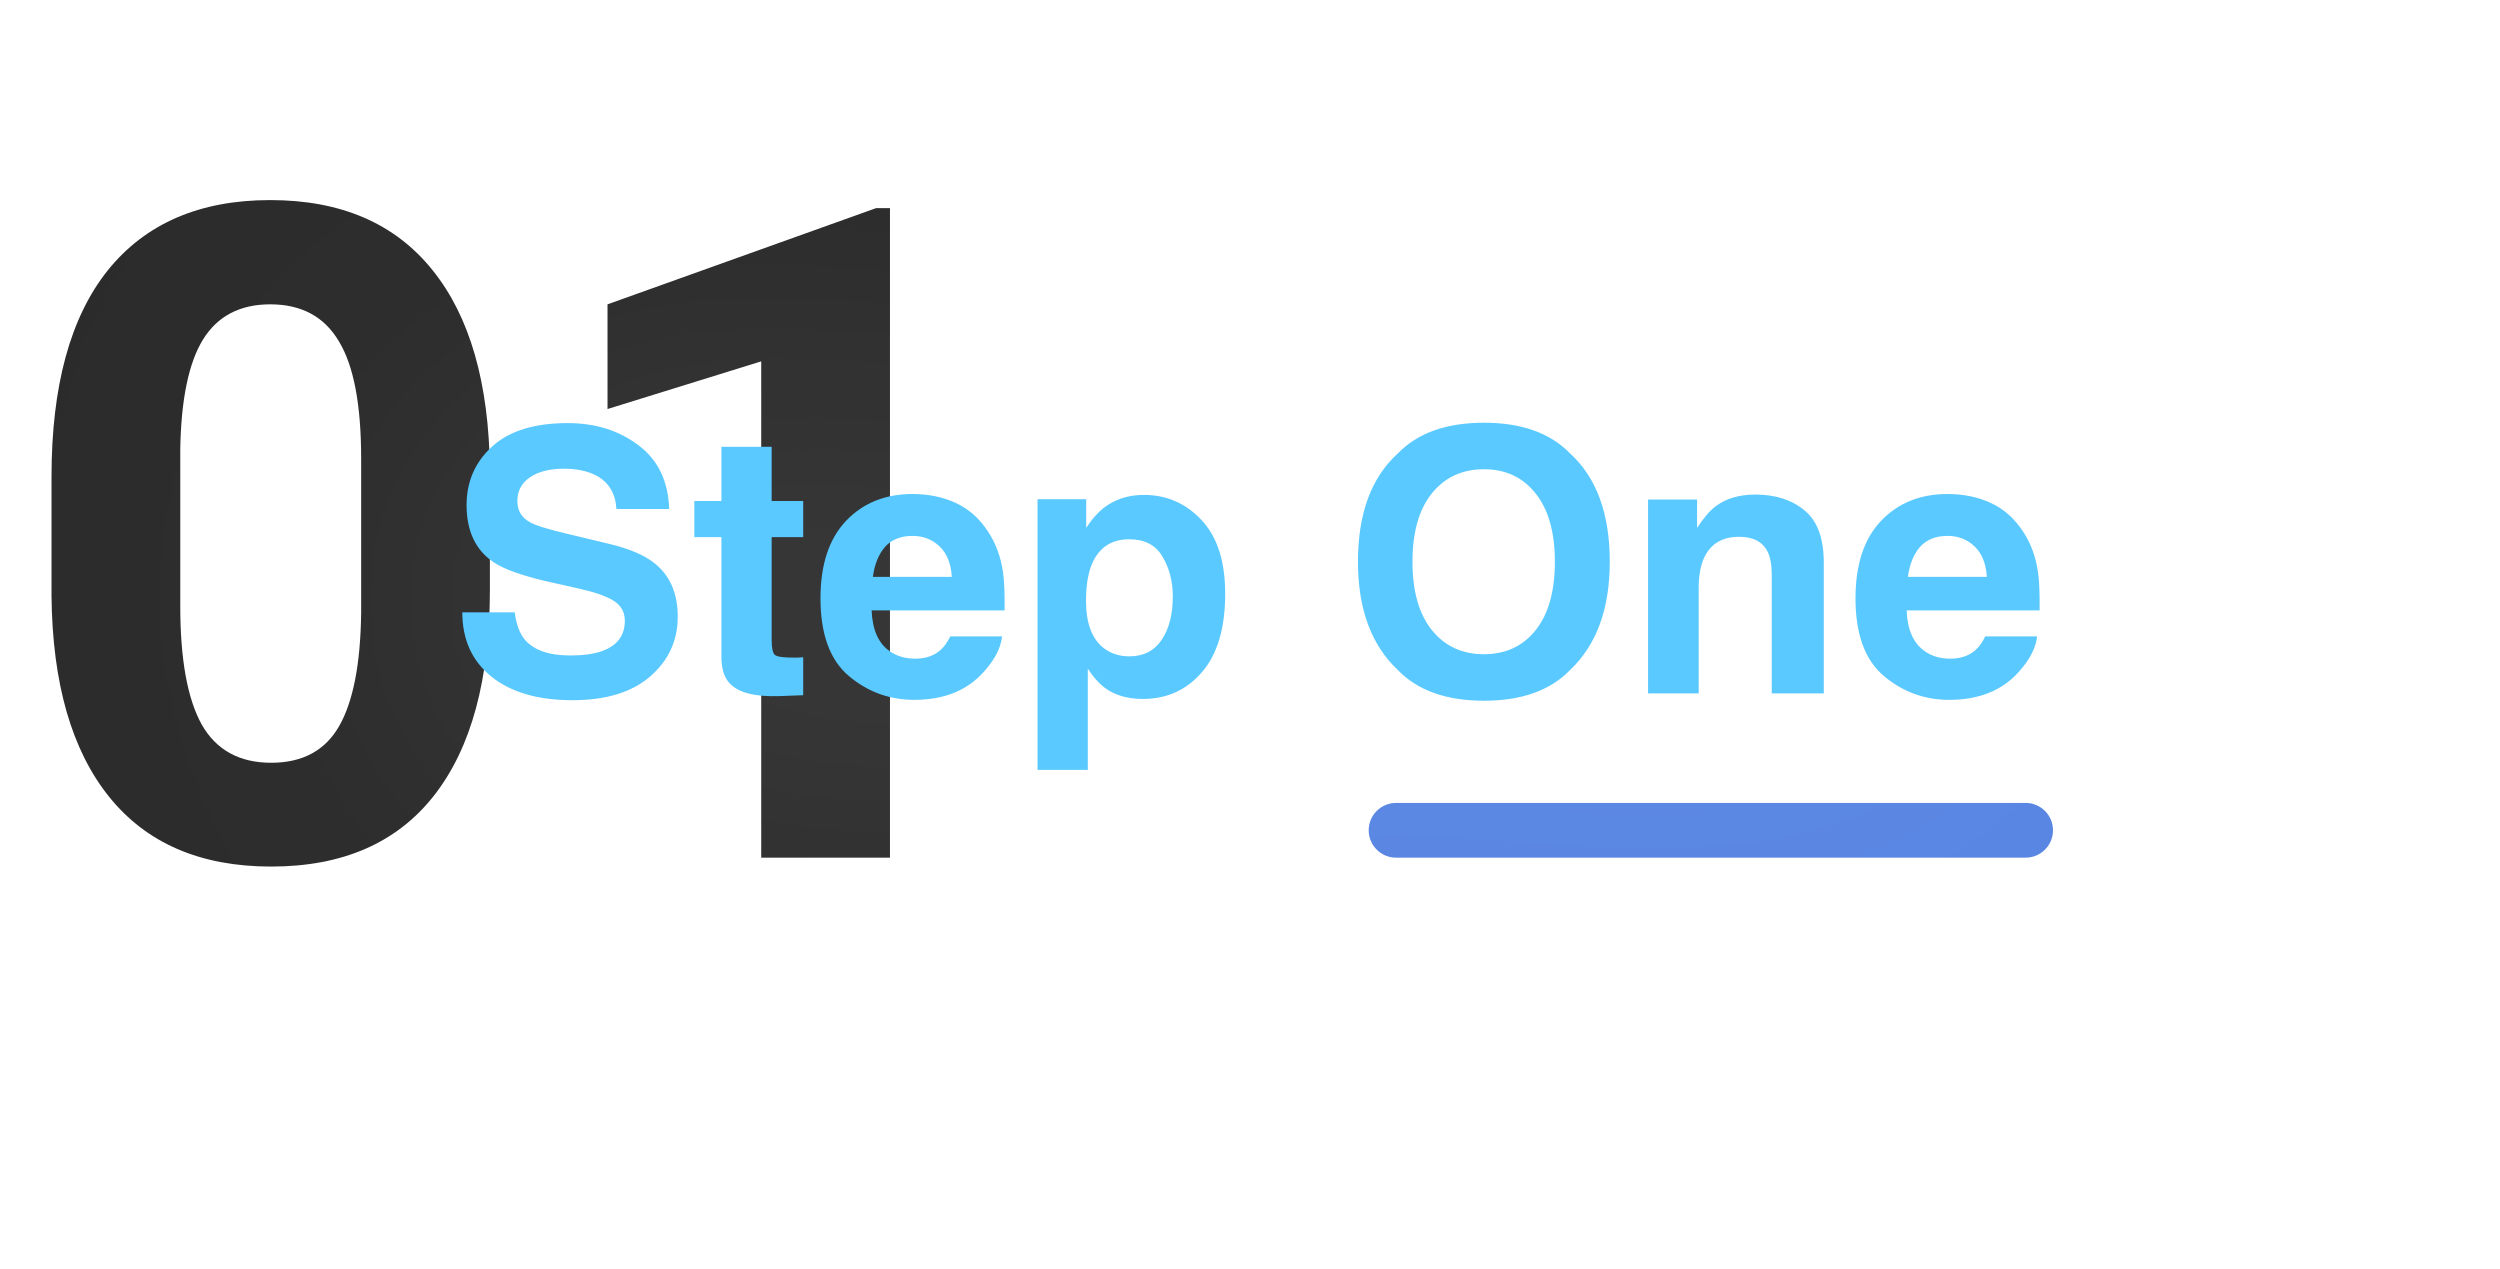
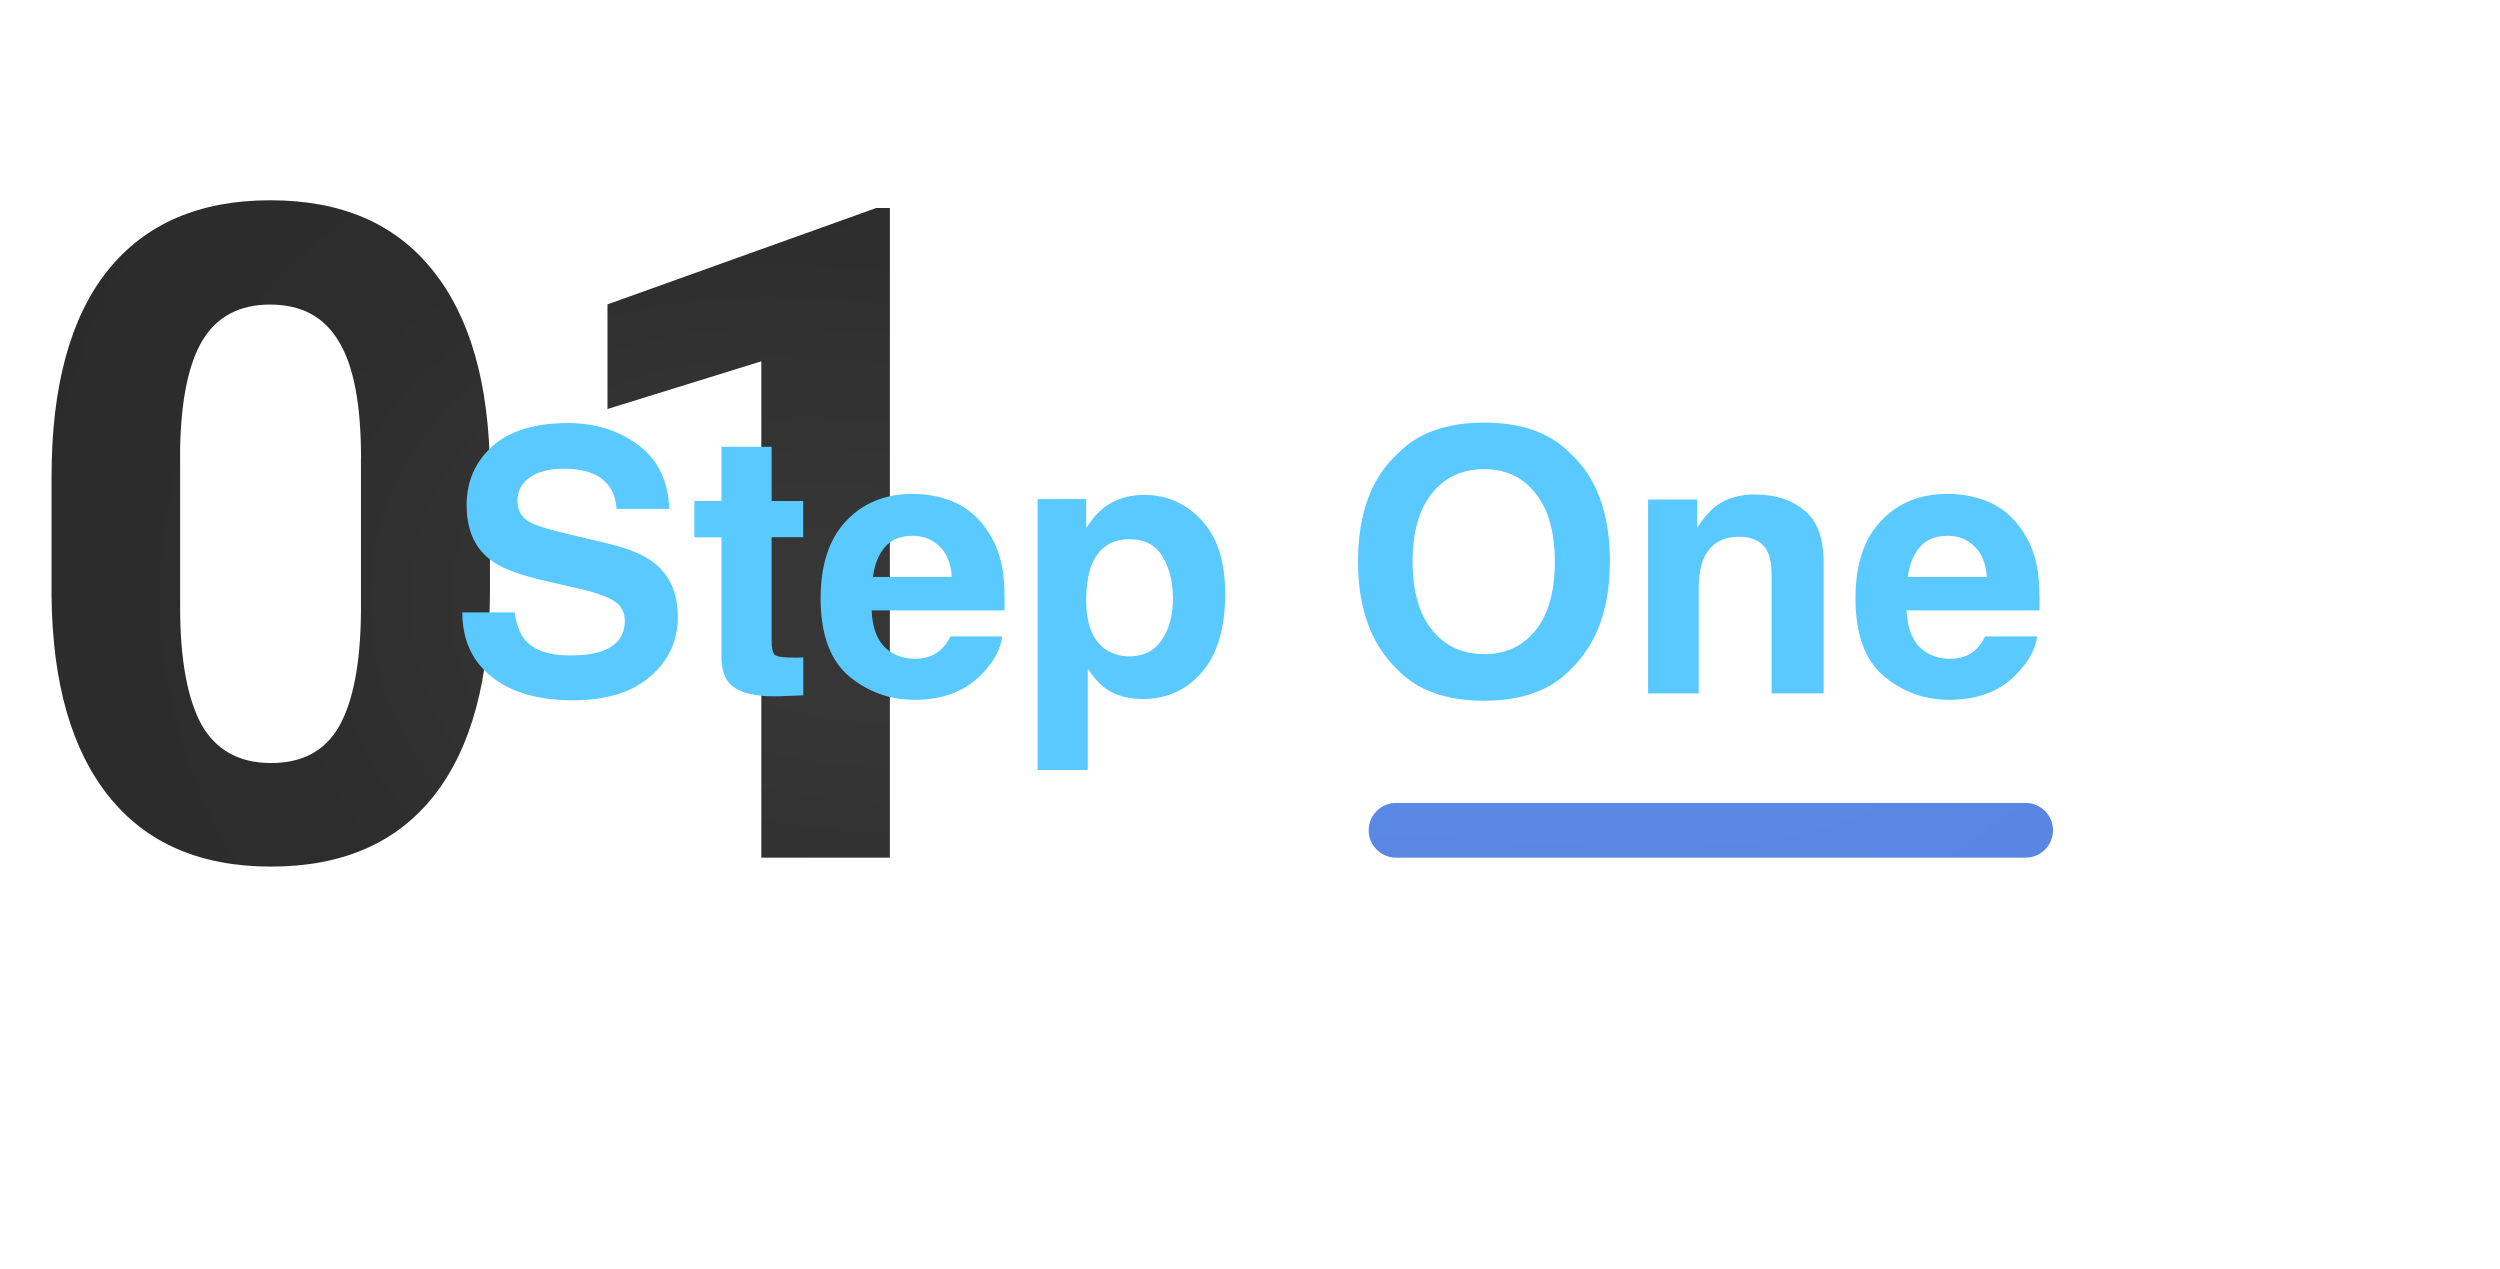
- <svg xmlns="http://www.w3.org/2000/svg" width="274" height="139" viewBox="0 0 274 139" fill="none">
-   <rect x="150.008" y="88" width="75" height="6" rx="3" fill="#5684E2" />
-   <path d="M53.693 64.605C53.693 74.436 51.659 81.956 47.59 87.164C43.521 92.372 37.564 94.976 29.719 94.976C21.971 94.976 16.047 92.421 11.945 87.31C7.844 82.2 5.744 74.875 5.646 65.338V52.252C5.646 42.323 7.697 34.788 11.799 29.644C15.933 24.501 21.874 21.929 29.621 21.929C37.368 21.929 43.293 24.485 47.395 29.596C51.496 34.674 53.596 41.981 53.693 51.519V64.605ZM39.582 50.25C39.582 44.358 38.768 40.077 37.141 37.408C35.546 34.706 33.039 33.355 29.621 33.355C26.301 33.355 23.843 34.641 22.248 37.213C20.686 39.752 19.855 43.739 19.758 49.175V66.461C19.758 72.255 20.539 76.568 22.102 79.4C23.697 82.2 26.236 83.599 29.719 83.599C33.169 83.599 35.66 82.249 37.19 79.547C38.719 76.845 39.517 72.711 39.582 67.144V50.25ZM97.541 94H83.43V39.605L66.584 44.83V33.355L96.027 22.808H97.541V94Z" fill="#2B2B2B" />
-   <g filter="url(#filter0_d)">
-     <path d="M56.41 67.113C56.592 68.428 56.95 69.411 57.484 70.062C58.461 71.247 60.134 71.84 62.504 71.84C63.923 71.84 65.076 71.683 65.961 71.371C67.641 70.772 68.481 69.659 68.481 68.031C68.481 67.081 68.064 66.345 67.231 65.824C66.397 65.316 65.088 64.867 63.305 64.476L60.258 63.793C57.263 63.116 55.193 62.38 54.047 61.586C52.107 60.258 51.137 58.181 51.137 55.355C51.137 52.777 52.074 50.635 53.949 48.929C55.824 47.224 58.578 46.371 62.211 46.371C65.245 46.371 67.829 47.178 69.965 48.793C72.113 50.394 73.24 52.725 73.344 55.785H67.562C67.458 54.053 66.703 52.823 65.297 52.093C64.359 51.612 63.194 51.371 61.801 51.371C60.251 51.371 59.014 51.683 58.09 52.308C57.165 52.933 56.703 53.806 56.703 54.925C56.703 55.954 57.159 56.722 58.07 57.23C58.656 57.569 59.906 57.966 61.82 58.422L66.781 59.613C68.956 60.134 70.596 60.831 71.703 61.703C73.422 63.057 74.281 65.017 74.281 67.582C74.281 70.212 73.272 72.4 71.254 74.144C69.249 75.876 66.41 76.742 62.738 76.742C58.988 76.742 56.039 75.889 53.891 74.183C51.742 72.465 50.668 70.108 50.668 67.113H56.41ZM76.098 58.871V54.906H79.066V48.968H84.574V54.906H88.031V58.871H84.574V70.121C84.574 70.993 84.685 71.54 84.906 71.761C85.128 71.97 85.805 72.074 86.938 72.074C87.107 72.074 87.283 72.074 87.465 72.074C87.66 72.061 87.849 72.048 88.031 72.035V76.195L85.394 76.293C82.764 76.384 80.967 75.928 80.004 74.925C79.379 74.287 79.066 73.304 79.066 71.976V58.871H76.098ZM100.004 58.734C98.715 58.734 97.712 59.138 96.996 59.945C96.293 60.752 95.85 61.846 95.668 63.226H104.32C104.229 61.755 103.78 60.642 102.973 59.886C102.178 59.118 101.189 58.734 100.004 58.734ZM100.004 54.144C101.775 54.144 103.37 54.476 104.789 55.14C106.208 55.804 107.38 56.853 108.305 58.285C109.138 59.548 109.678 61.013 109.926 62.679C110.069 63.656 110.128 65.062 110.102 66.898H95.531C95.609 69.034 96.28 70.531 97.543 71.39C98.311 71.924 99.236 72.191 100.316 72.191C101.462 72.191 102.393 71.866 103.109 71.215C103.5 70.863 103.845 70.375 104.145 69.75H109.828C109.685 71.013 109.027 72.295 107.855 73.597C106.033 75.668 103.48 76.703 100.199 76.703C97.491 76.703 95.102 75.831 93.031 74.086C90.961 72.341 89.926 69.502 89.926 65.57C89.926 61.885 90.857 59.06 92.719 57.093C94.594 55.127 97.022 54.144 100.004 54.144ZM128.539 65.355C128.539 63.715 128.161 62.263 127.406 61C126.664 59.737 125.453 59.105 123.773 59.105C121.755 59.105 120.368 60.062 119.613 61.976C119.223 62.992 119.027 64.281 119.027 65.844C119.027 68.317 119.685 70.056 121 71.058C121.781 71.644 122.706 71.937 123.773 71.937C125.323 71.937 126.501 71.338 127.309 70.14C128.129 68.942 128.539 67.347 128.539 65.355ZM125.375 54.242C127.862 54.242 129.965 55.16 131.684 56.996C133.415 58.832 134.281 61.527 134.281 65.082C134.281 68.832 133.435 71.69 131.742 73.656C130.062 75.622 127.895 76.605 125.238 76.605C123.546 76.605 122.139 76.182 121.02 75.336C120.408 74.867 119.809 74.183 119.223 73.285V84.379H113.715V54.711H119.047V57.855C119.646 56.931 120.284 56.202 120.961 55.668C122.198 54.717 123.669 54.242 125.375 54.242ZM162.641 71.703C165.023 71.703 166.911 70.824 168.305 69.066C169.711 67.308 170.414 64.808 170.414 61.566C170.414 58.337 169.711 55.843 168.305 54.086C166.911 52.315 165.023 51.429 162.641 51.429C160.258 51.429 158.357 52.308 156.938 54.066C155.518 55.824 154.809 58.324 154.809 61.566C154.809 64.808 155.518 67.308 156.938 69.066C158.357 70.824 160.258 71.703 162.641 71.703ZM176.43 61.566C176.43 66.735 174.978 70.694 172.074 73.441C169.9 75.681 166.755 76.8 162.641 76.8C158.526 76.8 155.382 75.681 153.207 73.441C150.29 70.694 148.832 66.735 148.832 61.566C148.832 56.293 150.29 52.334 153.207 49.691C155.382 47.452 158.526 46.332 162.641 46.332C166.755 46.332 169.9 47.452 172.074 49.691C174.978 52.334 176.43 56.293 176.43 61.566ZM192.387 54.203C194.587 54.203 196.384 54.782 197.777 55.941C199.184 57.087 199.887 58.995 199.887 61.664V76H194.184V63.05C194.184 61.931 194.034 61.071 193.734 60.472C193.188 59.379 192.146 58.832 190.609 58.832C188.721 58.832 187.426 59.633 186.723 61.234C186.358 62.081 186.176 63.161 186.176 64.476V76H180.629V54.75H186V57.855C186.716 56.761 187.393 55.974 188.031 55.492C189.177 54.633 190.629 54.203 192.387 54.203ZM213.441 58.734C212.152 58.734 211.15 59.138 210.434 59.945C209.73 60.752 209.288 61.846 209.105 63.226H217.758C217.667 61.755 217.217 60.642 216.41 59.886C215.616 59.118 214.626 58.734 213.441 58.734ZM213.441 54.144C215.212 54.144 216.807 54.476 218.227 55.14C219.646 55.804 220.818 56.853 221.742 58.285C222.576 59.548 223.116 61.013 223.363 62.679C223.507 63.656 223.565 65.062 223.539 66.898H208.969C209.047 69.034 209.717 70.531 210.98 71.39C211.749 71.924 212.673 72.191 213.754 72.191C214.9 72.191 215.831 71.866 216.547 71.215C216.938 70.863 217.283 70.375 217.582 69.75H223.266C223.122 71.013 222.465 72.295 221.293 73.597C219.47 75.668 216.918 76.703 213.637 76.703C210.928 76.703 208.539 75.831 206.469 74.086C204.398 72.341 203.363 69.502 203.363 65.57C203.363 61.885 204.294 59.06 206.156 57.093C208.031 55.127 210.46 54.144 213.441 54.144Z" fill="#59C9FF" />
-   </g>
+ <svg xmlns="http://www.w3.org/2000/svg" width="274" height="139" fill="none">
+   <rect width="75" height="6" x="150.008" y="88" fill="#5684E2" rx="3" />
+   <path fill="#2B2B2B" d="M53.7 64.6c0 9.84-2.04 17.36-6.1 22.56-4.08 5.2-10.04 7.82-17.88 7.82-7.75 0-13.67-2.56-17.77-7.67-4.1-5.1-6.2-12.42-6.3-21.96v-13.1c0-9.92 2.05-17.45 6.15-22.6 4.13-5.14 10.07-7.7 17.82-7.7S43.3 24.47 47.4 29.6c4.1 5.07 6.2 12.38 6.3 21.92v13.1zM39.57 50.26c0-5.9-.8-10.17-2.44-12.84-1.6-2.7-4.1-4.04-7.52-4.04-3.32 0-5.78 1.28-7.37 3.85-1.56 2.55-2.4 6.54-2.5 11.98v17.28c0 5.8.8 10.1 2.35 12.94 1.6 2.8 4.14 4.2 7.62 4.2 3.45 0 5.94-1.35 7.47-4.05 1.52-2.7 2.32-6.84 2.38-12.4v-16.9zM97.54 94h-14.1V39.6l-16.86 5.23V33.36L96.03 22.8h1.5V94z" />
+   <path fill="#59C9FF" d="M56.4 67.1c.2 1.33.55 2.3 1.08 2.96.98 1.2 2.65 1.78 5.02 1.78 1.42 0 2.58-.16 3.46-.47 1.68-.6 2.52-1.7 2.52-3.34 0-.95-.42-1.7-1.25-2.2-.83-.5-2.14-.96-3.93-1.35l-3.04-.7c-3-.66-5.07-1.4-6.2-2.2-1.95-1.32-2.92-3.4-2.92-6.22 0-2.58.93-4.72 2.8-6.43 1.88-1.7 4.64-2.56 8.27-2.56 3.04 0 5.63.8 7.76 2.42 2.15 1.6 3.28 3.93 3.38 6.98h-5.78c-.1-1.73-.86-2.96-2.26-3.7-.94-.47-2.1-.7-3.5-.7-1.55 0-2.8.3-3.7.93-.93.63-1.4 1.5-1.4 2.63 0 1.02.46 1.8 1.37 2.3.6.34 1.84.74 3.75 1.2l4.96 1.18c2.18.53 3.82 1.23 4.92 2.1 1.72 1.36 2.58 3.32 2.58 5.88 0 2.63-1 4.82-3.03 6.56-2 1.74-4.84 2.6-8.5 2.6-3.76 0-6.7-.85-8.86-2.56-2.16-1.72-3.23-4.07-3.23-7.07h5.74zm19.7-8.23V54.9h2.97v-5.93h5.5v5.94h3.46v3.97h-3.46v11.25c0 .87.1 1.42.34 1.64.23.2.9.3 2.04.3.17 0 .34 0 .52 0 .2 0 .4 0 .57-.03v4.17l-2.64.1c-2.64.08-4.43-.37-5.4-1.37-.62-.64-.93-1.63-.93-2.95v-13.1H76.1zm23.9-.14c-1.3 0-2.3.4-3 1.22-.7.8-1.15 1.9-1.33 3.28h8.65c-.1-1.47-.54-2.6-1.35-3.34-.8-.78-1.78-1.17-2.97-1.17zm0-4.6c1.78 0 3.37.35 4.8 1 1.4.67 2.58 1.72 3.5 3.15.84 1.27 1.38 2.73 1.63 4.4.14.98.2 2.38.17 4.22H95.53c.08 2.13.75 3.63 2 4.5.78.52 1.7.8 2.8.8 1.13 0 2.06-.33 2.78-1 .4-.34.75-.83 1.05-1.45h5.68c-.14 1.26-.8 2.55-1.97 3.85-1.83 2.07-4.38 3.1-7.66 3.1-2.7 0-5.1-.87-7.17-2.6-2.07-1.76-3.1-4.6-3.1-8.53 0-3.68.93-6.5 2.8-8.48 1.86-1.97 4.3-2.96 7.27-2.96zm28.54 11.23c0-1.65-.38-3.1-1.13-4.36-.74-1.26-1.95-1.9-3.63-1.9-2.02 0-3.4.96-4.16 2.88-.38 1-.57 2.3-.57 3.86 0 2.48.66 4.22 1.97 5.22.78.58 1.7.88 2.77.88 1.55 0 2.73-.6 3.54-1.8.83-1.2 1.24-2.8 1.24-4.78zm-3.16-11.12c2.48 0 4.6.92 6.3 2.76 1.73 1.83 2.6 4.53 2.6 8.08 0 3.75-.84 6.6-2.54 8.58-1.68 1.96-3.85 2.95-6.5 2.95-1.7 0-3.1-.42-4.22-1.26-.6-.47-1.2-1.16-1.8-2.06v11.1h-5.5V54.7h5.33v3.16c.6-.93 1.23-1.66 1.9-2.2 1.25-.94 2.72-1.42 4.42-1.42zm37.26 17.46c2.38 0 4.27-.88 5.67-2.63 1.4-1.76 2.1-4.26 2.1-7.5 0-3.23-.7-5.73-2.1-7.48-1.4-1.8-3.28-2.67-5.66-2.67-2.38 0-4.28.88-5.7 2.64-1.42 1.75-2.13 4.25-2.13 7.5 0 3.24.72 5.74 2.14 7.5 1.42 1.75 3.32 2.63 5.7 2.63zm13.8-10.13c0 5.17-1.46 9.12-4.37 11.87-2.17 2.24-5.3 3.36-9.43 3.36-4.1 0-7.26-1.12-9.43-3.36-2.9-2.75-4.37-6.7-4.37-11.87 0-5.28 1.46-9.24 4.38-11.88 2.18-2.25 5.33-3.37 9.44-3.37 4.12 0 7.26 1.12 9.43 3.36 2.9 2.63 4.36 6.6 4.36 11.87zm15.95-7.37c2.2 0 3.98.58 5.38 1.74 1.4 1.15 2.1 3.05 2.1 5.72V76h-5.7V63.05c0-1.12-.15-1.98-.45-2.58-.54-1.1-1.58-1.64-3.12-1.64-1.88 0-3.17.8-3.88 2.4-.36.85-.54 1.93-.54 3.25V76h-5.55V54.75H186v3.1c.72-1.1 1.4-1.88 2.03-2.36 1.15-.87 2.6-1.3 4.36-1.3zm21.04 4.53c-1.3 0-2.3.4-3 1.22-.7.8-1.15 1.9-1.34 3.28h8.66c-.1-1.47-.54-2.6-1.35-3.34-.78-.78-1.77-1.17-2.96-1.17zm0-4.6c1.77 0 3.37.35 4.8 1 1.4.67 2.58 1.72 3.5 3.15.84 1.27 1.38 2.73 1.62 4.4.15.98.2 2.38.18 4.22h-14.57c.08 2.13.75 3.63 2 4.5.78.52 1.7.8 2.78.8 1.15 0 2.08-.33 2.8-1 .4-.34.73-.83 1.03-1.45h5.7c-.16 1.26-.8 2.55-2 3.85-1.8 2.07-4.36 3.1-7.64 3.1-2.7 0-5.1-.87-7.17-2.6-2.07-1.76-3.1-4.6-3.1-8.53 0-3.68.92-6.5 2.8-8.48 1.86-1.97 4.3-2.96 7.27-2.96z" filter="url(#a)" />
  <defs>
-     <filter id="filter0_d" x="0.668" y="0.332" width="272.877" height="138.047" filterUnits="userSpaceOnUse" color-interpolation-filters="sRGB">
+     <filter id="a" width="272.877" height="138.047" x=".668" y=".332" filterUnits="userSpaceOnUse" color-interpolation-filters="sRGB">
      <feFlood flood-opacity="0" result="BackgroundImageFix" />
-       <feColorMatrix in="SourceAlpha" type="matrix" values="0 0 0 0 0 0 0 0 0 0 0 0 0 0 0 0 0 0 127 0" />
+       <feColorMatrix in="SourceAlpha" values="0 0 0 0 0 0 0 0 0 0 0 0 0 0 0 0 0 0 127 0" />
      <feOffset dy="4" />
      <feGaussianBlur stdDeviation="25" />
-       <feColorMatrix type="matrix" values="0 0 0 0 1 0 0 0 0 1 0 0 0 0 1 0 0 0 0.25 0" />
-       <feBlend mode="normal" in2="BackgroundImageFix" result="effect1_dropShadow" />
-       <feBlend mode="normal" in="SourceGraphic" in2="effect1_dropShadow" result="shape" />
+       <feColorMatrix values="0 0 0 0 1 0 0 0 0 1 0 0 0 0 1 0 0 0 0.25 0" />
+       <feBlend in2="BackgroundImageFix" result="effect1_dropShadow" />
+       <feBlend in="SourceGraphic" in2="effect1_dropShadow" result="shape" />
    </filter>
  </defs>
</svg>
